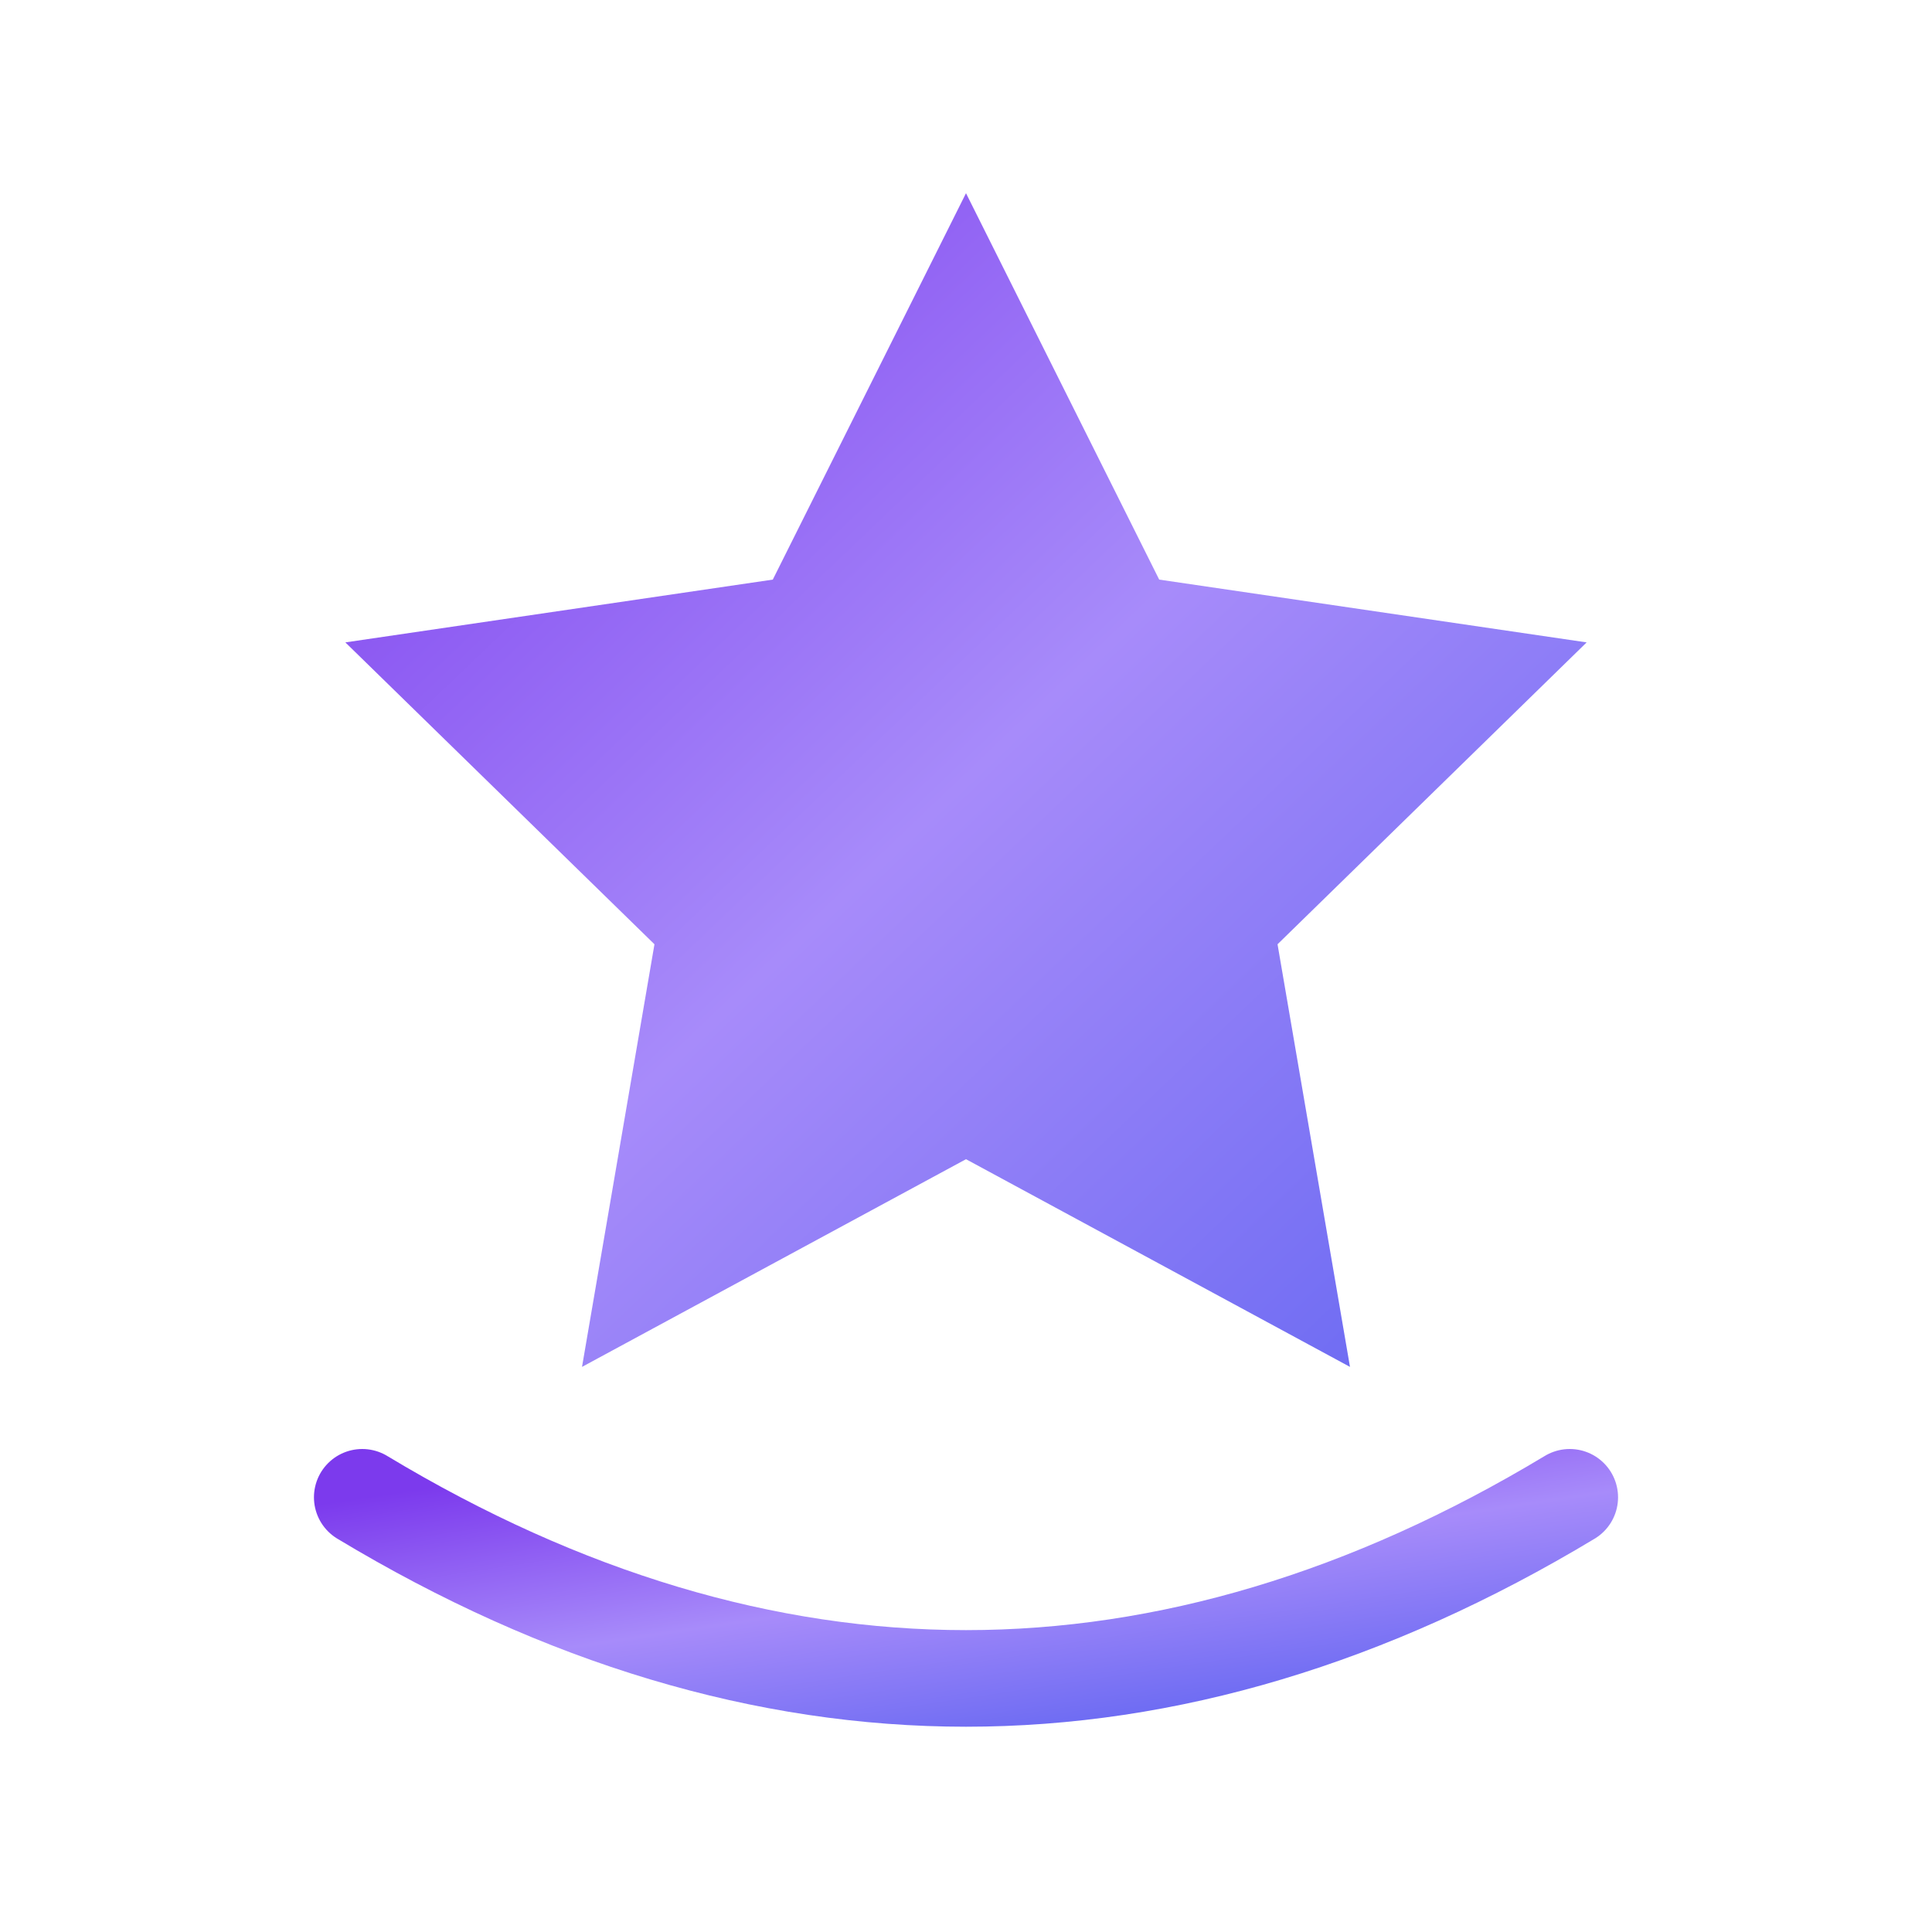
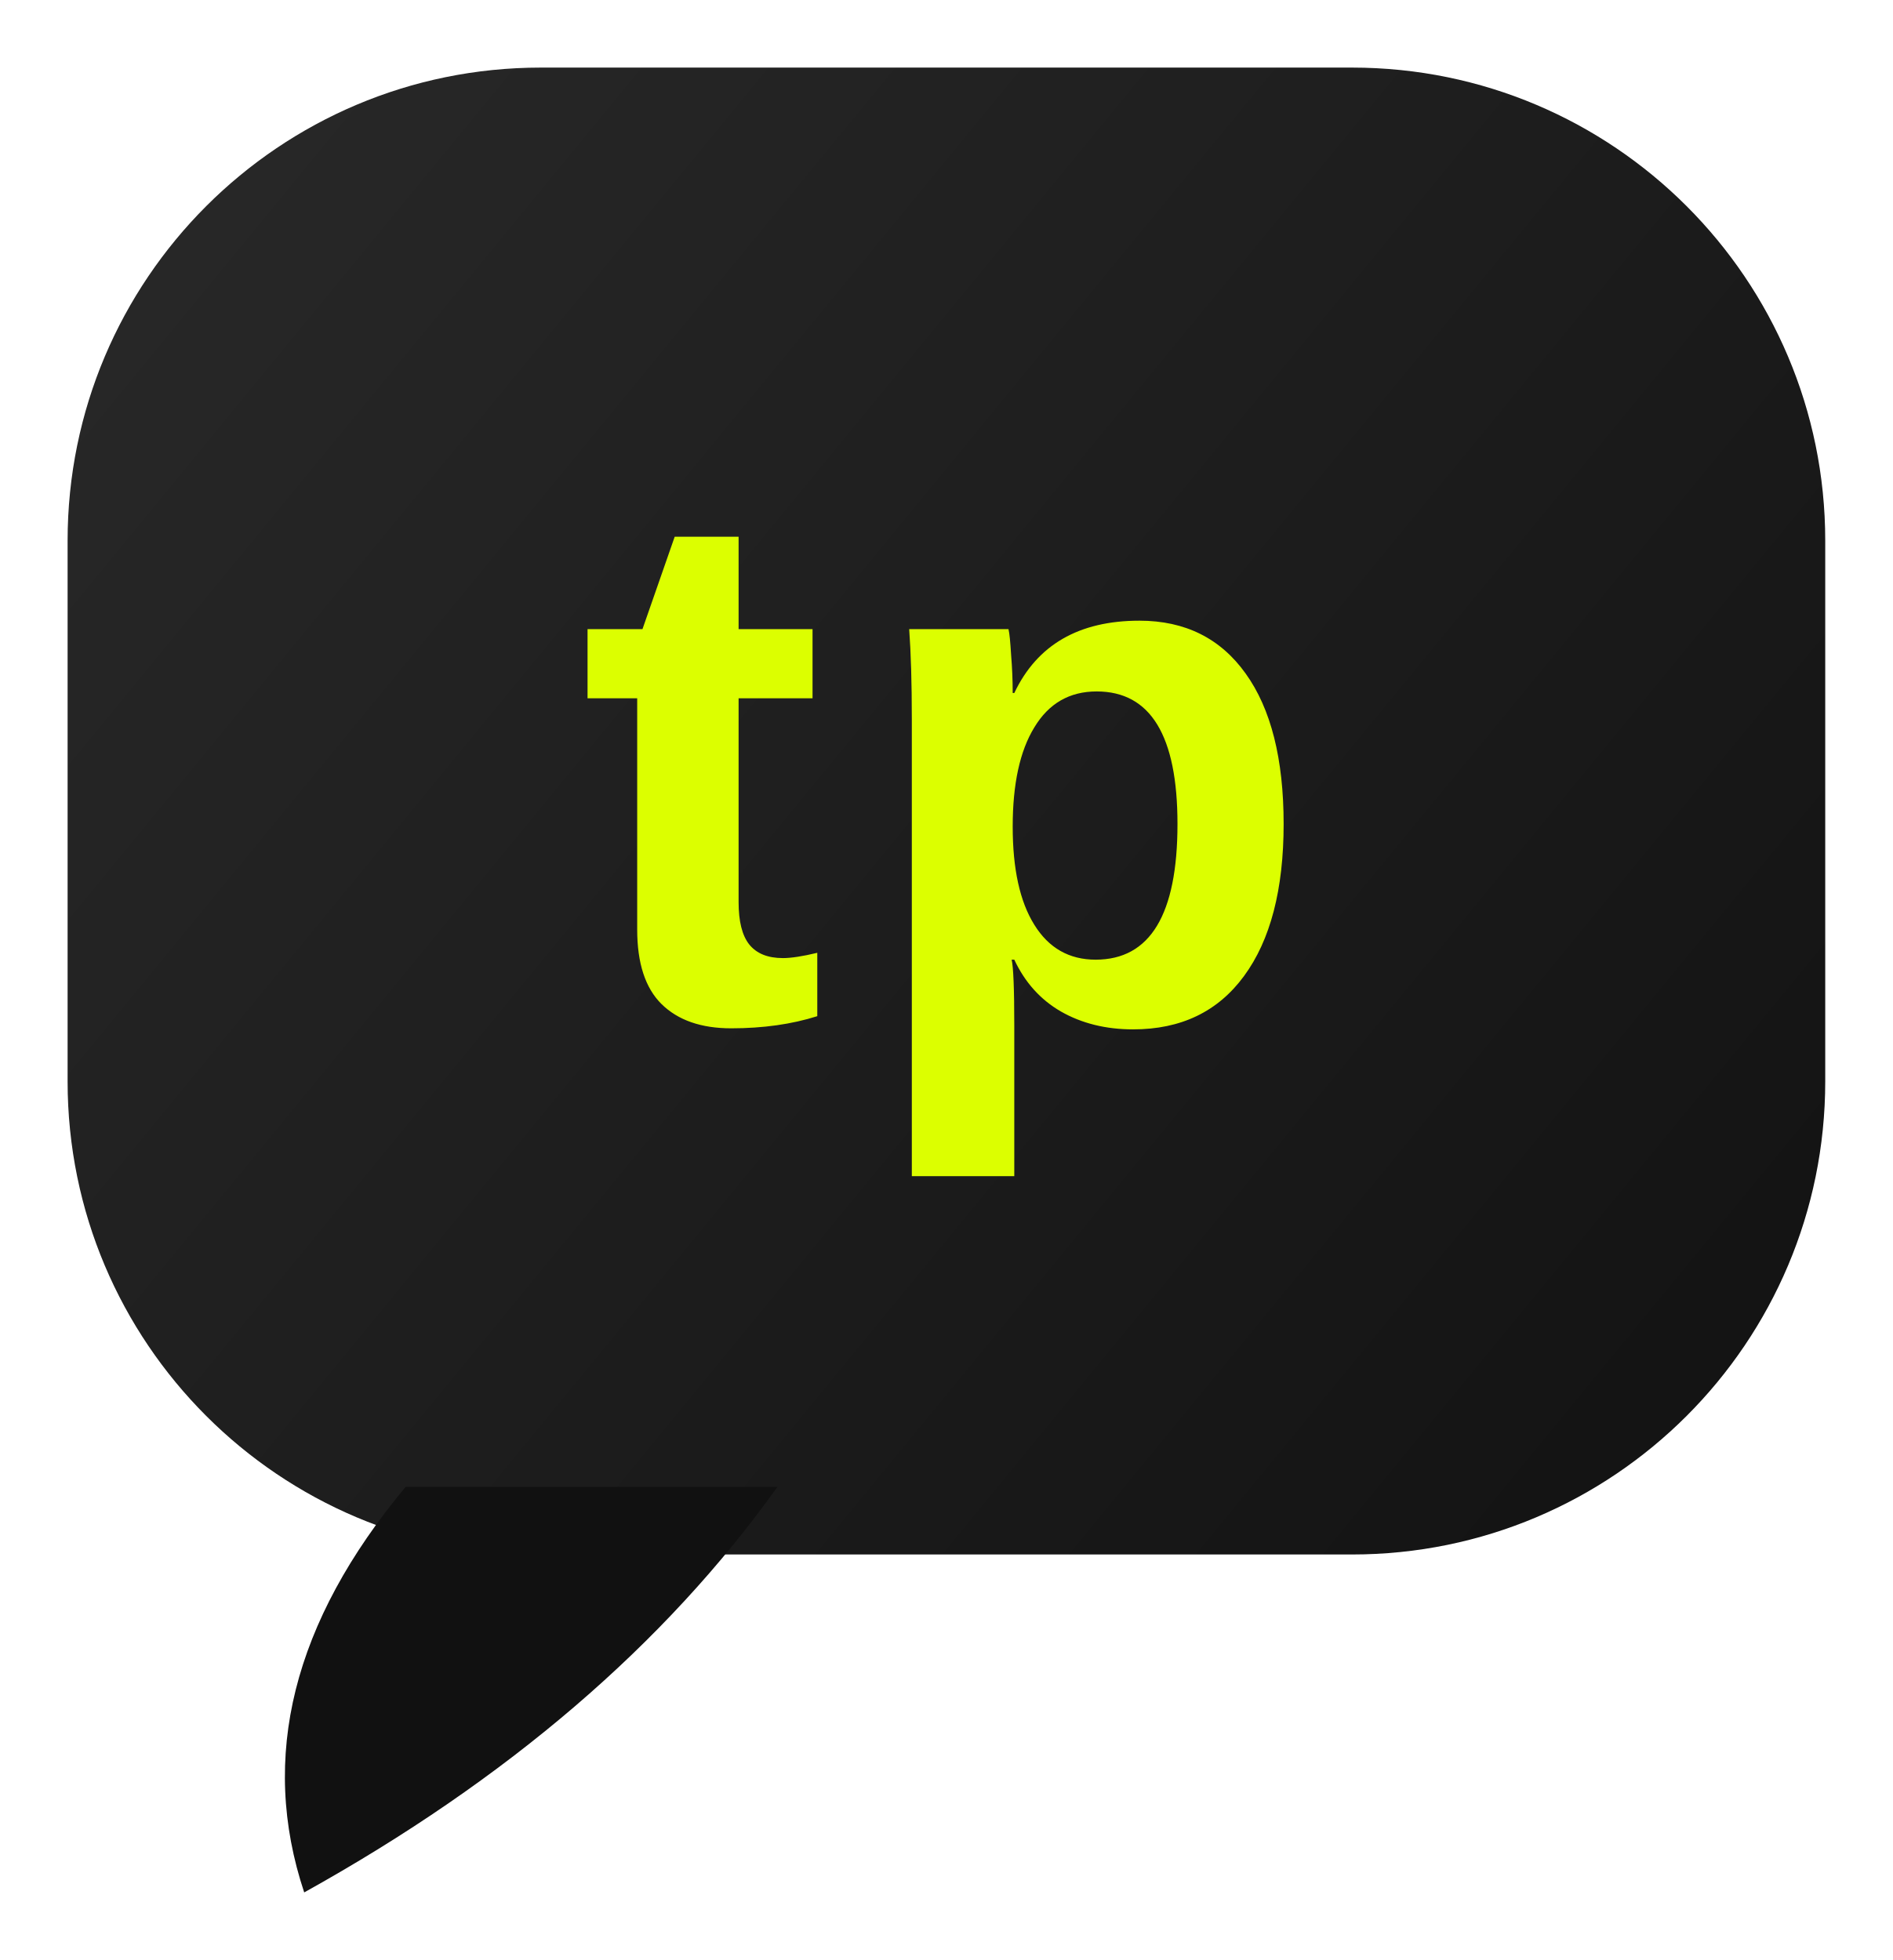
- <svg xmlns="http://www.w3.org/2000/svg" width="32" height="32" viewBox="0 0 80 80" fill="none">
+ <svg xmlns="http://www.w3.org/2000/svg" width="56" height="58" viewBox="0 0 56 58" fill="none">
  <defs>
-     <linearGradient id="starGradient" x1="0%" y1="0%" x2="100%" y2="100%">
-       <stop offset="0%" stop-color="#7C3AED" />
-       <stop offset="50%" stop-color="#A78BFA" />
-       <stop offset="100%" stop-color="#6366F1" />
+     <linearGradient id="bgGrad" x1="0" y1="0" x2="56" y2="46" gradientUnits="userSpaceOnUse">
+       <stop offset="0%" stop-color="#2a2a2a" />
+       <stop offset="100%" stop-color="#111111" />
    </linearGradient>
  </defs>
-   <path d="M40 8l8 16 17.7 2.6-12.8 12.5 3 17.5L40 48l-15.9 8.6 3-17.5L14.3 26.6 32 24z" fill="url(#starGradient)" />
-   <path d="M15 62c8.3 5 16.7 7.5 25 7.5s16.7-2.5 25-7.5" stroke="url(#starGradient)" stroke-width="4" stroke-linecap="round" fill="none" />
+   <rect x="2" y="2" width="52" height="44" rx="14" fill="url(#bgGrad)" />
+   <path d="M 12 44 Q 7 50 9 56 Q 18 51 23 44 Z" fill="#111111" />
+   <text x="28" y="24" font-family="'Arial Rounded MT Bold', 'Varela Round', 'Trebuchet MS', Arial, sans-serif" font-size="22" font-weight="900" fill="#dcff00" text-anchor="middle" dominant-baseline="middle" letter-spacing="1">tp</text>
</svg>
